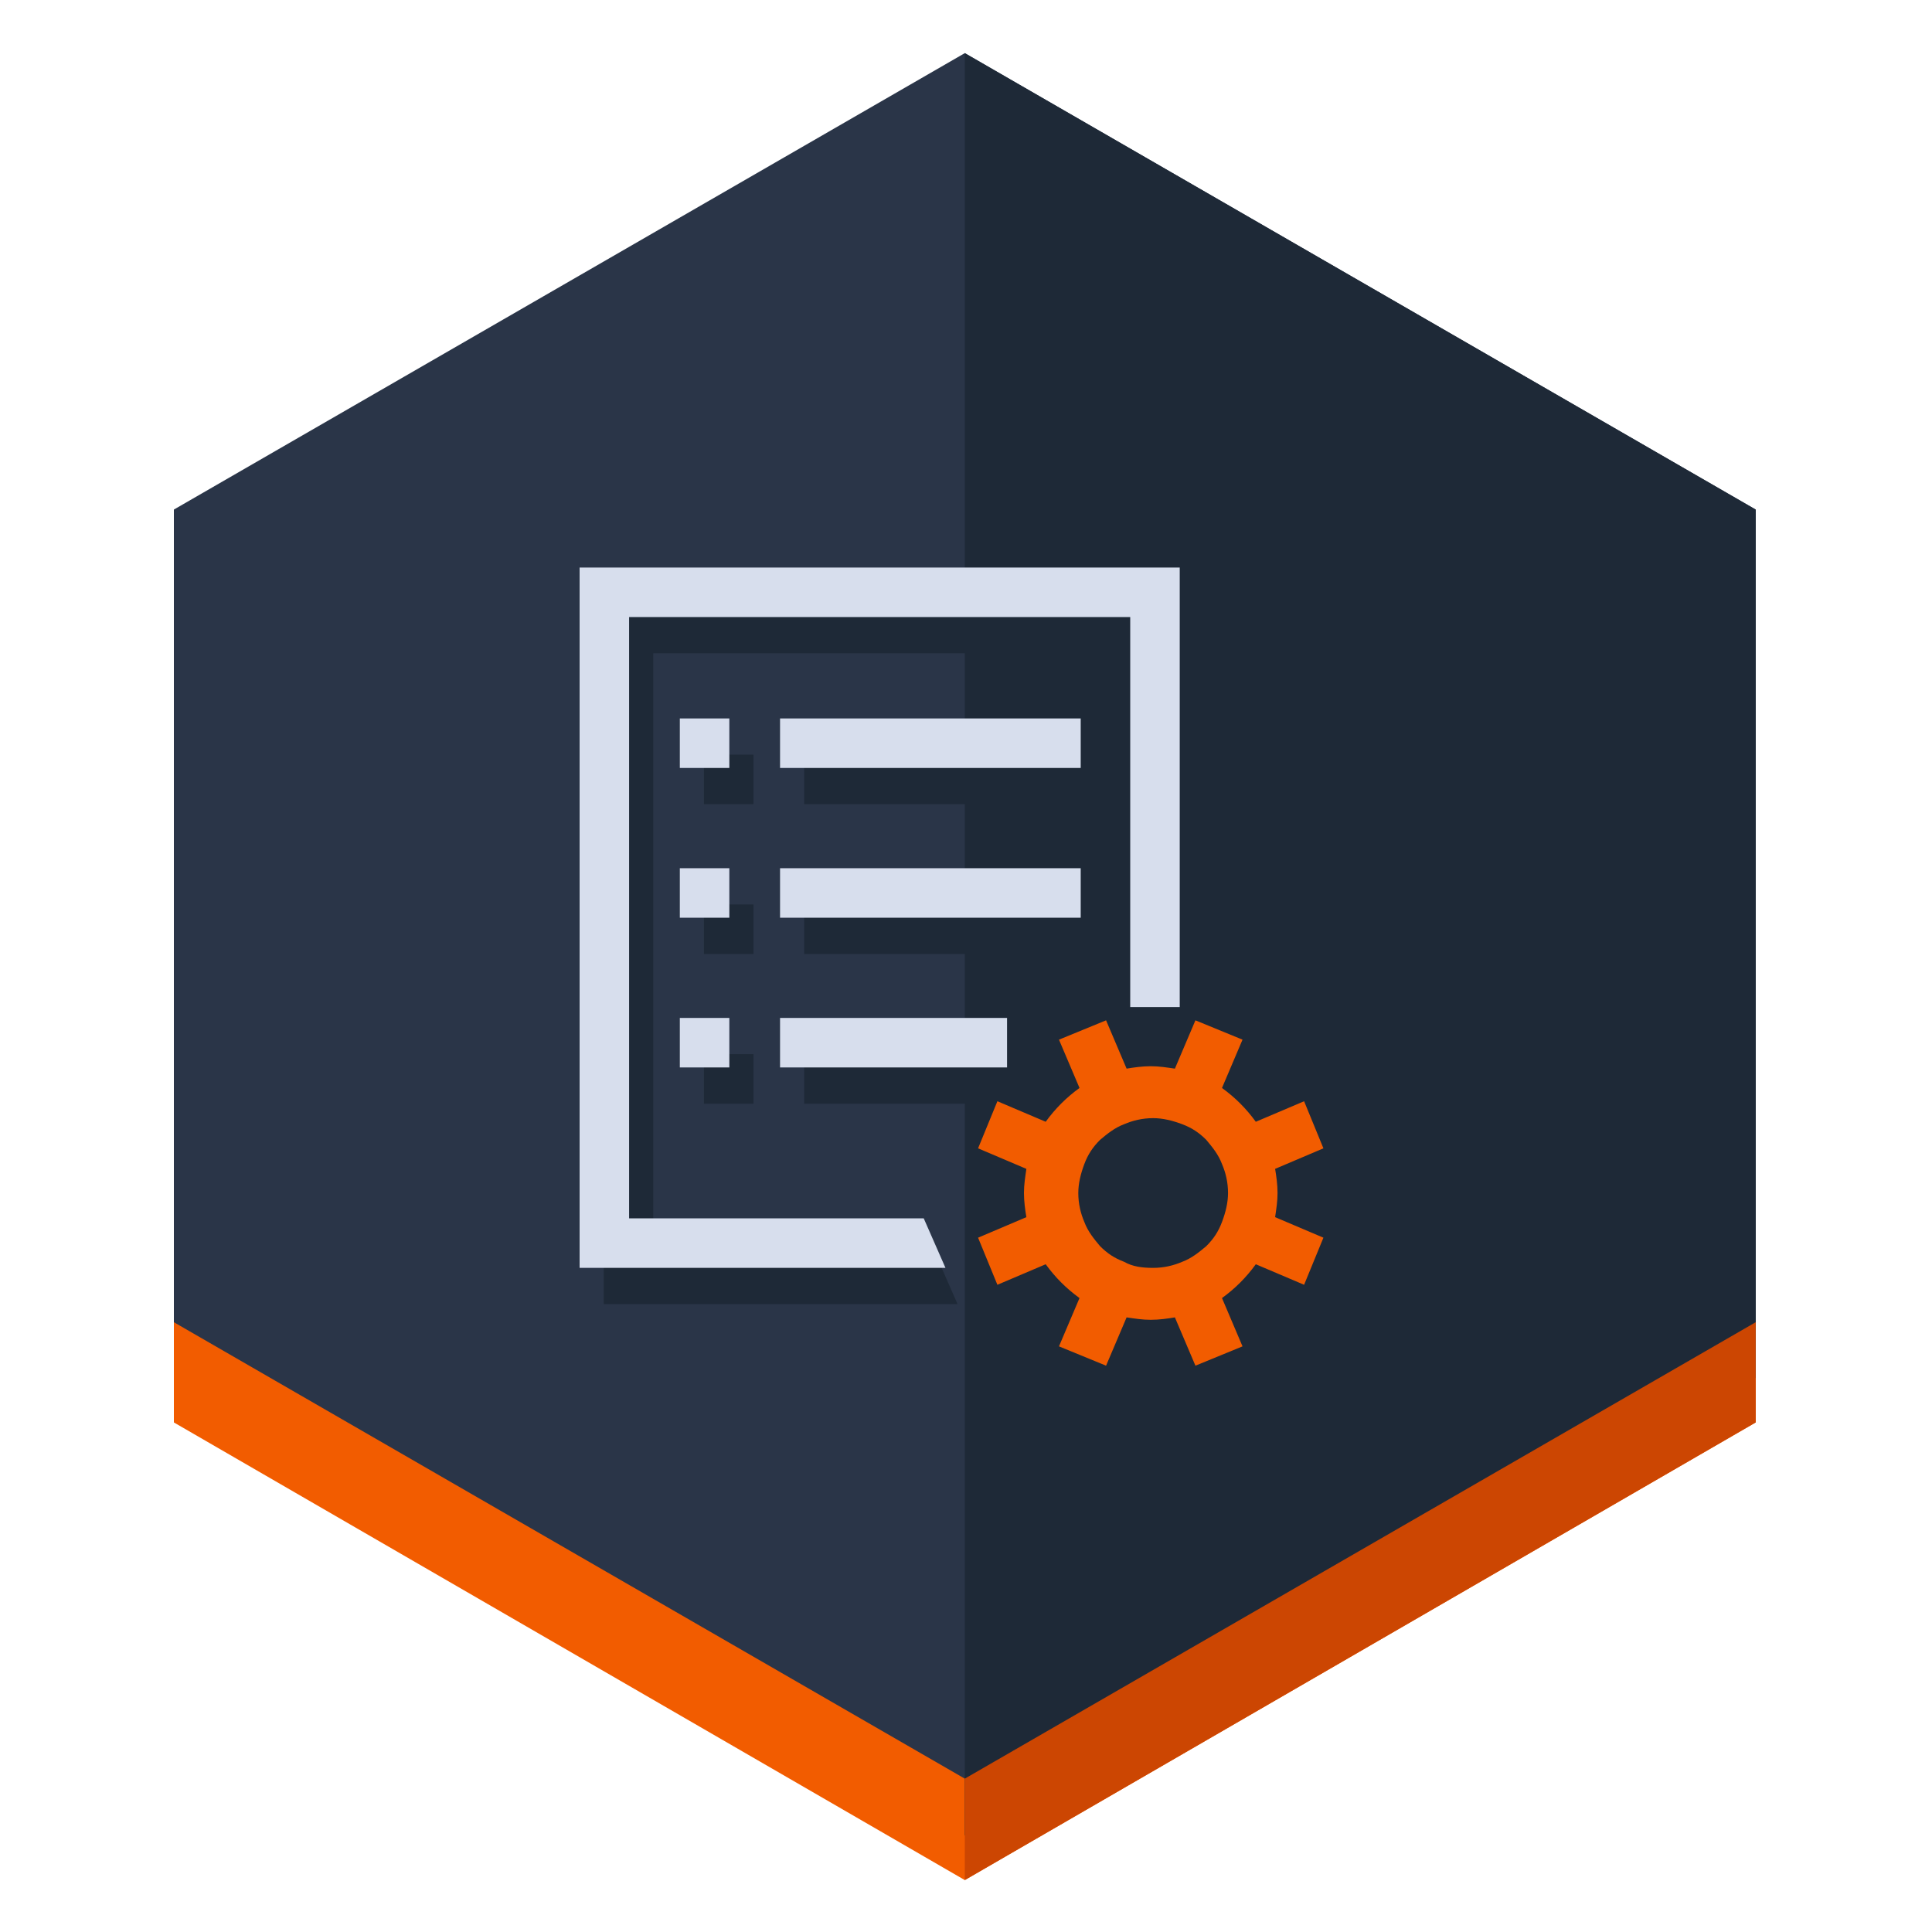
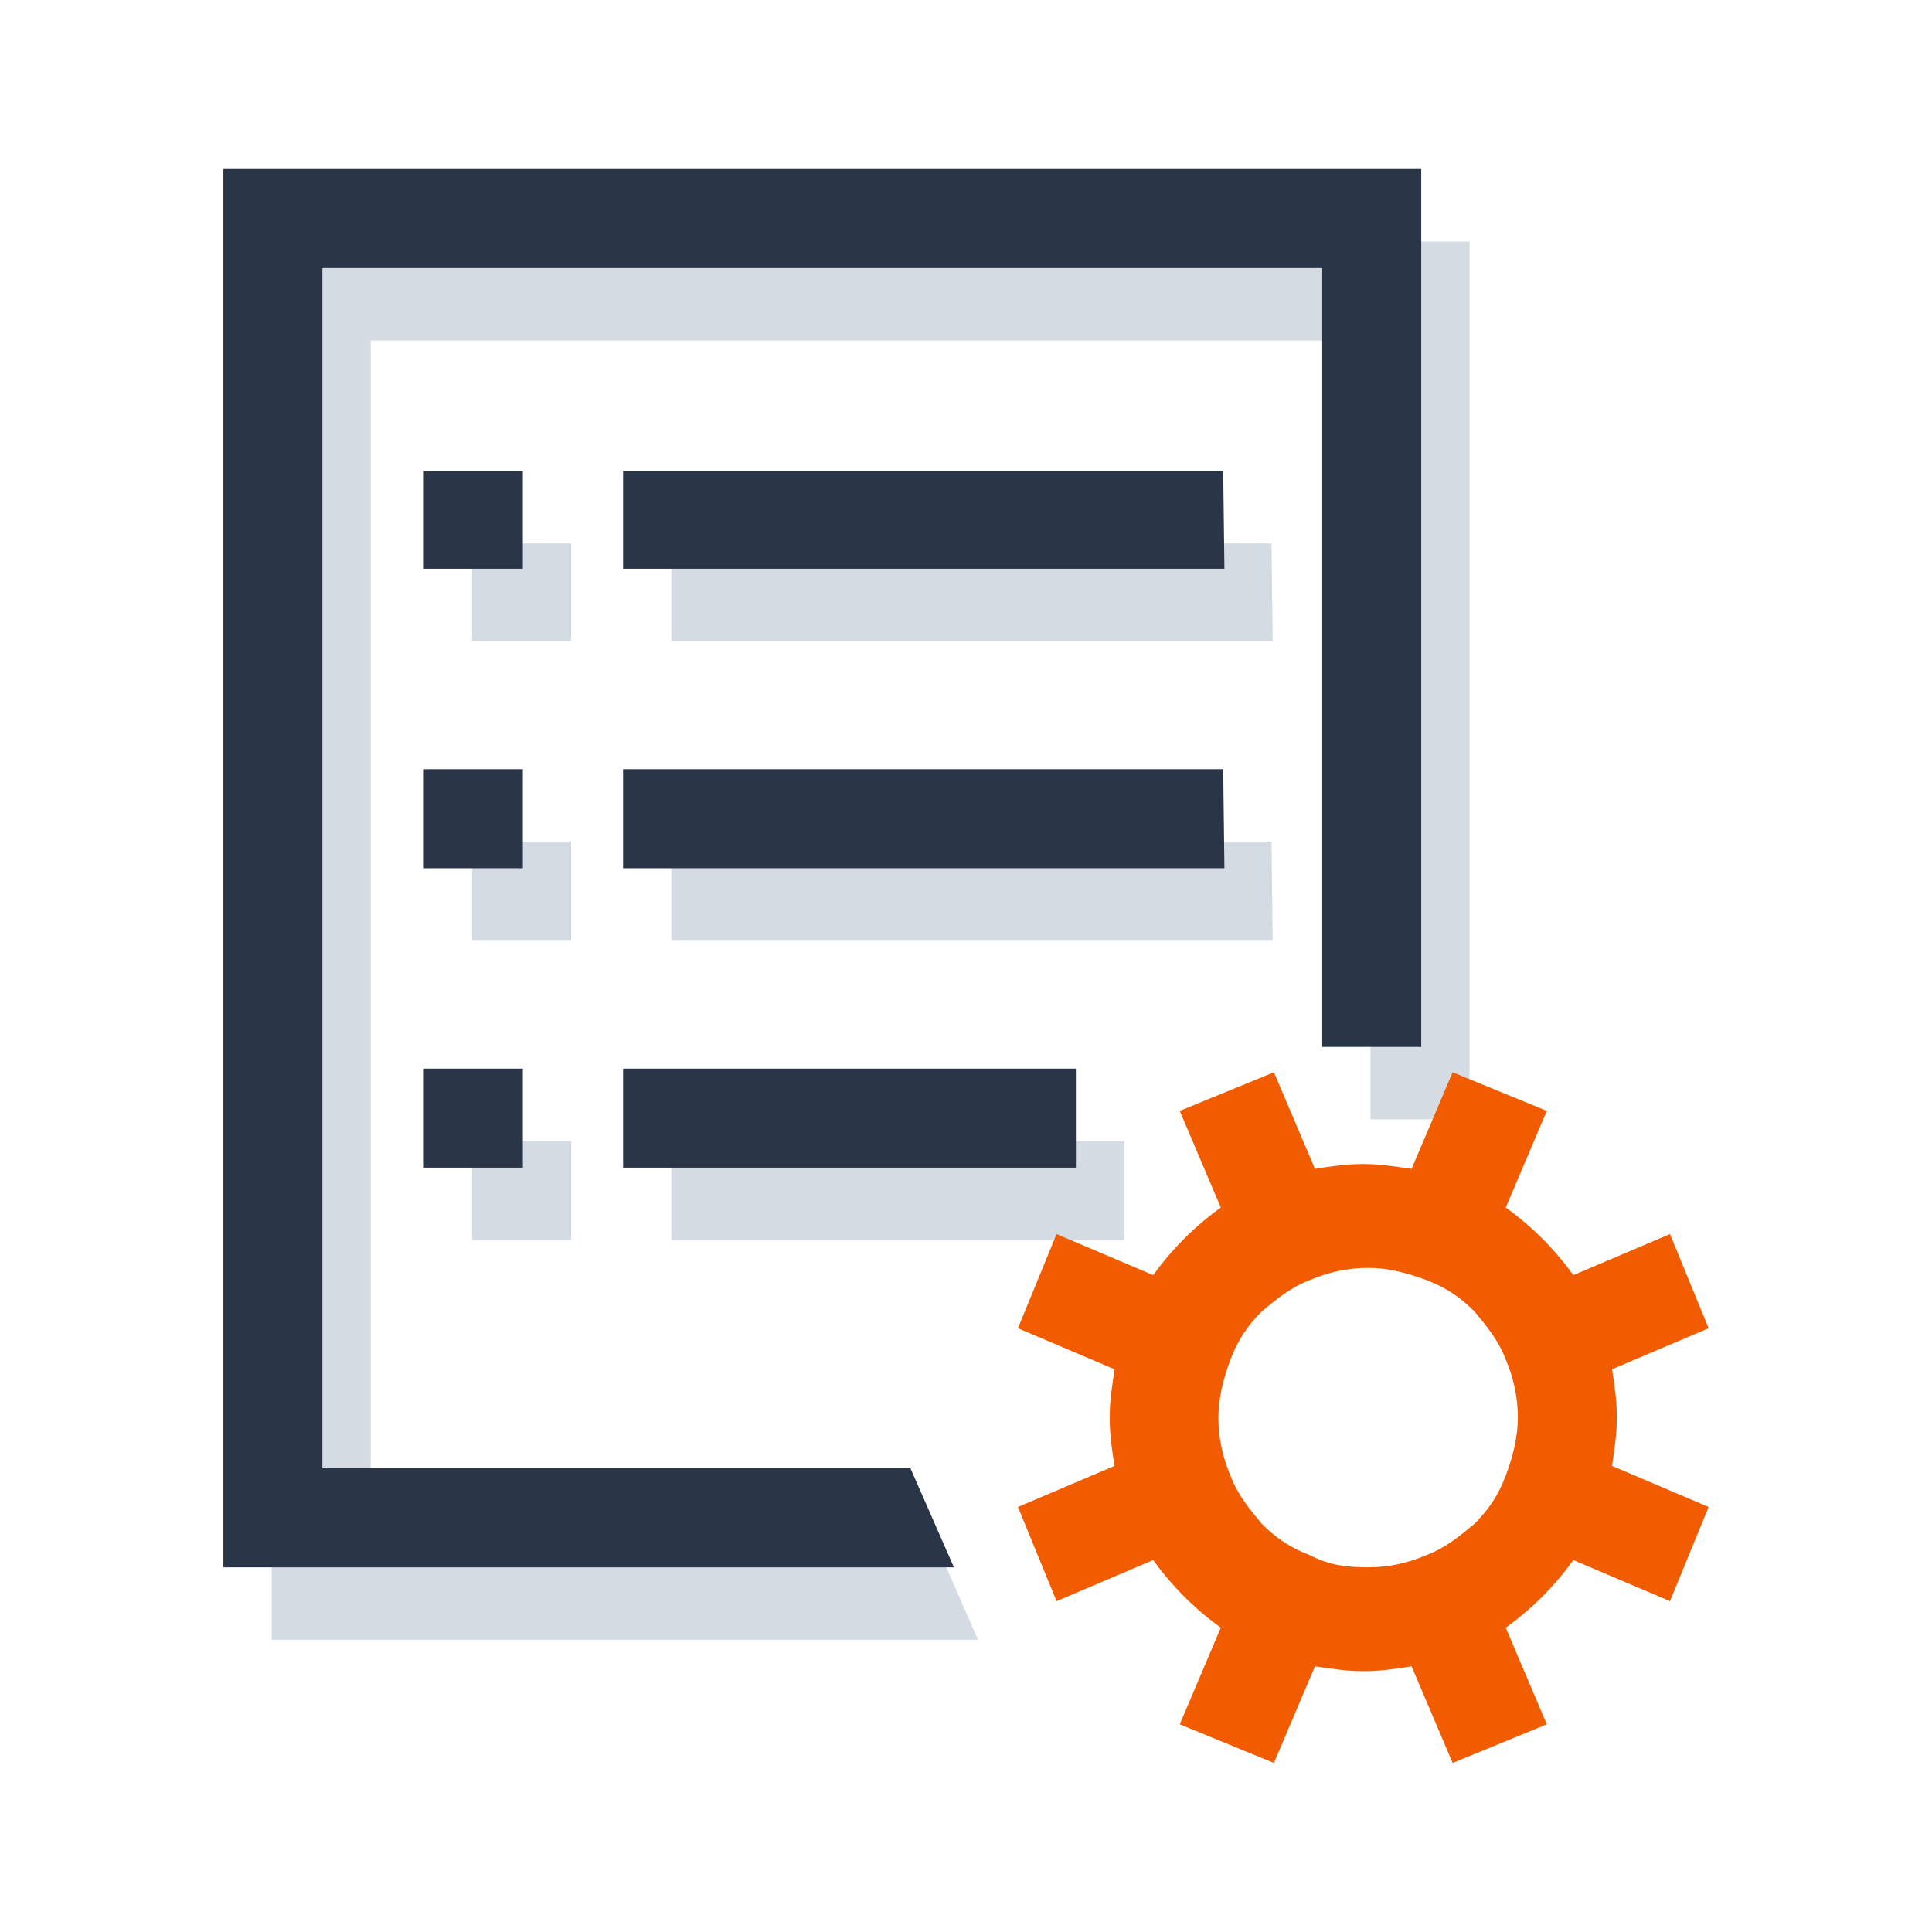
<svg xmlns="http://www.w3.org/2000/svg" version="1.1" id="Layer_1" x="0px" y="0px" viewBox="0 0 160 160" style="enable-background:new 0 0 160 160;" xml:space="preserve">
  <style type="text/css">
- 	.st0{fill:#2A3548;}
- 	.st1{fill:#F25C00;}
- 	.st2{fill:#1E2937;}
- 	.st3{fill:#CC4602;}
- 	.st4{fill:#D7DEED;}
+ 	.st0{opacity:0.25;fill:#537191;}
+ 	.st1{fill:#2A3548;}
+ 	.st2{fill:#F25C00;}
</style>
  <g>
+     <path class="st0" d="M30.7,127.6h46.7l3.6,8.2H22.5V20h99.2v72.7h-8.2V28.2H30.7V127.6z M47.3,53.1h-8.2V45h8.2V53.1z M47.3,77.9   h-8.2v-8.2h8.2V77.9z M39.1,94.5h8.2v8.2h-8.2V94.5z M105.4,53.1H55.6V45h49.7L105.4,53.1L105.4,53.1z M105.4,77.9H55.6v-8.2h49.7   L105.4,77.9L105.4,77.9z M55.6,94.5h37.5v8.2H55.6V94.5z" />
    <g>
-       <polygon class="st0" points="145.4,114.1 145.4,42.2 79.9,4.4 14.4,42.2 14.4,114.1 79.9,152   " />
-       <polygon class="st1" points="14.4,109.5 79.9,147.3 145.4,109.5 145.4,117.8 79.9,155.7 14.4,117.8   " />
-       <polygon class="st2" points="145.4,114.1 145.4,42.2 79.9,4.4 79.9,152   " />
-       <polygon class="st3" points="145.4,117.8 145.4,109.5 79.9,147.3 79.9,155.7   " />
+       <path class="st1" d="M26.7,121.6h48.7l3.6,8.2H18.5V14h99.2v72.7h-8.2V22.2H26.7V121.6z M43.3,47.1h-8.2V39h8.2V47.1z M43.3,71.9    h-8.2v-8.2h8.2V71.9z M35.1,88.5h8.2v8.2h-8.2V88.5z M101.4,47.1H51.6V39h49.7L101.4,47.1L101.4,47.1z M101.4,71.9H51.6v-8.2h49.7    L101.4,71.9L101.4,71.9z M51.6,88.5h37.5v8.2H51.6V88.5z" />
+       <path class="st2" d="M133.5,113.4c0.2,1.2,0.4,2.6,0.4,4s-0.2,2.6-0.4,4l8,3.4l-3.2,7.8l-8-3.4c-1.6,2.2-3.4,4-5.6,5.6l3.4,8    l-7.8,3.2l-3.4-8c-1.2,0.2-2.6,0.4-4,0.4s-2.6-0.2-4-0.4l-3.4,8l-7.8-3.2l3.4-8c-2.2-1.6-4-3.4-5.6-5.6l-8,3.4l-3.2-7.8l8-3.4    c-0.2-1.2-0.4-2.6-0.4-4s0.2-2.6,0.4-4l-8-3.4l3.2-7.8l8,3.4c1.6-2.2,3.4-4,5.6-5.6l-3.4-8l7.8-3.2l3.4,8c1.2-0.2,2.6-0.4,4-0.4    s2.6,0.2,4,0.4l3.4-8l7.8,3.2l-3.4,8c2.2,1.6,4,3.4,5.6,5.6l8-3.4l3.2,7.8L133.5,113.4z M113.3,129.8c1.8,0,3.4-0.4,4.8-1    c1.6-0.6,2.8-1.6,4-2.6c1.2-1.2,2-2.4,2.6-4s1-3.2,1-4.8c0-1.8-0.4-3.4-1-4.8c-0.6-1.6-1.6-2.8-2.6-4c-1.2-1.2-2.4-2-4-2.6    s-3.2-1-4.8-1c-1.8,0-3.4,0.4-4.8,1c-1.6,0.6-2.8,1.6-4,2.6c-1.2,1.2-2,2.4-2.6,4s-1,3.2-1,4.8c0,1.8,0.4,3.4,1,4.8    c0.6,1.6,1.6,2.8,2.6,4c1.2,1.2,2.4,2,4,2.6C110,129.6,111.5,129.8,113.3,129.8z" />
    </g>
  </g>
-   <path class="st2" d="M54.1,103.9h23.4l1.8,4.1H50V50h49.7v36.4h-4.1V54.1H54.1V103.9z M62.4,66.6h-4.1v-4.1h4.1V66.6z M62.4,79h-4.1  v-4.1h4.1V79z M58.3,87.3h4.1v4.1h-4.1V87.3z M91.5,66.6H66.6v-4.1h24.9V66.6z M91.5,79H66.6v-4.1h24.9V79z M66.6,87.3h18.8v4.1  H66.6V87.3z" />
-   <g>
-     <path class="st4" d="M52.1,100.9h24.4l1.8,4.1H48V47h49.7v36.4h-4.1V51.1H52.1V100.9z M60.4,63.6h-4.1v-4.1h4.1V63.6z M60.4,76   h-4.1v-4.1h4.1V76z M56.3,84.3h4.1v4.1h-4.1V84.3z M89.5,63.6H64.6v-4.1h24.9V63.6z M89.5,76H64.6v-4.1h24.9V76z M64.6,84.3h18.8   v4.1H64.6V84.3z" />
-     <path class="st1" d="M105.6,96.8c0.1,0.6,0.2,1.3,0.2,2c0,0.7-0.1,1.3-0.2,2l4,1.7l-1.6,3.9l-4-1.7c-0.8,1.1-1.7,2-2.8,2.8l1.7,4   l-3.9,1.6l-1.7-4c-0.6,0.1-1.3,0.2-2,0.2c-0.7,0-1.3-0.1-2-0.2l-1.7,4l-3.9-1.6l1.7-4c-1.1-0.8-2-1.7-2.8-2.8l-4,1.7l-1.6-3.9   l4-1.7c-0.1-0.6-0.2-1.3-0.2-2c0-0.7,0.1-1.3,0.2-2l-4-1.7l1.6-3.9l4,1.7c0.8-1.1,1.7-2,2.8-2.8l-1.7-4l3.9-1.6l1.7,4   c0.6-0.1,1.3-0.2,2-0.2c0.7,0,1.3,0.1,2,0.2l1.7-4l3.9,1.6l-1.7,4c1.1,0.8,2,1.7,2.8,2.8l4-1.7l1.6,3.9L105.6,96.8z M95.5,105   c0.9,0,1.7-0.2,2.4-0.5c0.8-0.3,1.4-0.8,2-1.3c0.6-0.6,1-1.2,1.3-2c0.3-0.8,0.5-1.6,0.5-2.4c0-0.9-0.2-1.7-0.5-2.4   c-0.3-0.8-0.8-1.4-1.3-2c-0.6-0.6-1.2-1-2-1.3c-0.8-0.3-1.6-0.5-2.4-0.5c-0.9,0-1.7,0.2-2.4,0.5c-0.8,0.3-1.4,0.8-2,1.3   c-0.6,0.6-1,1.2-1.3,2c-0.3,0.8-0.5,1.6-0.5,2.4c0,0.9,0.2,1.7,0.5,2.4c0.3,0.8,0.8,1.4,1.3,2c0.6,0.6,1.2,1,2,1.3   C93.8,104.9,94.6,105,95.5,105z" />
-   </g>
</svg>
